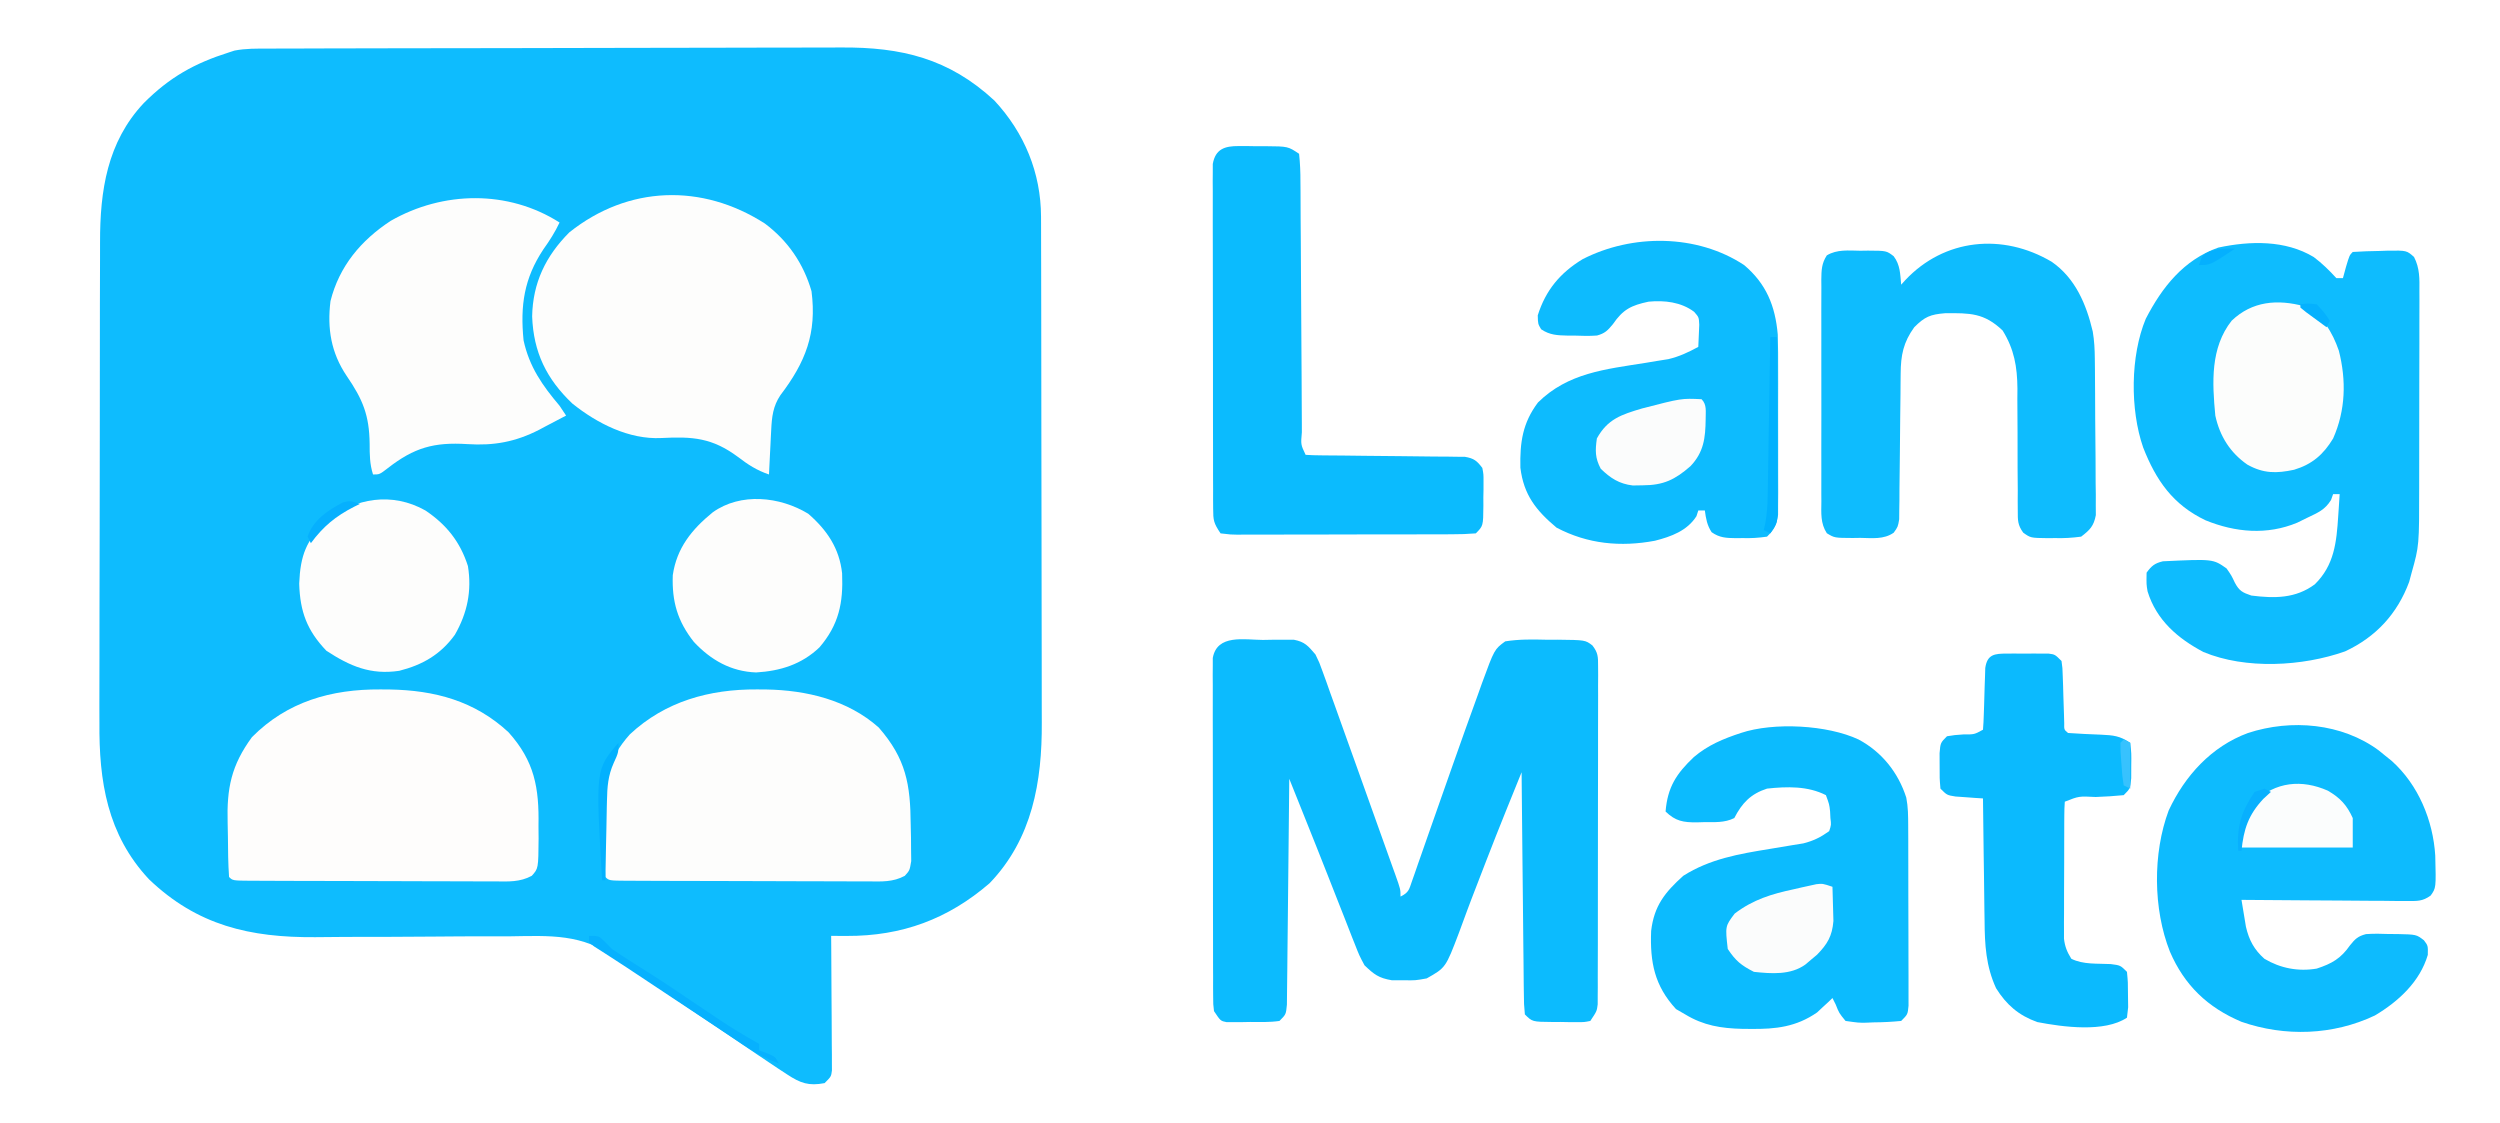
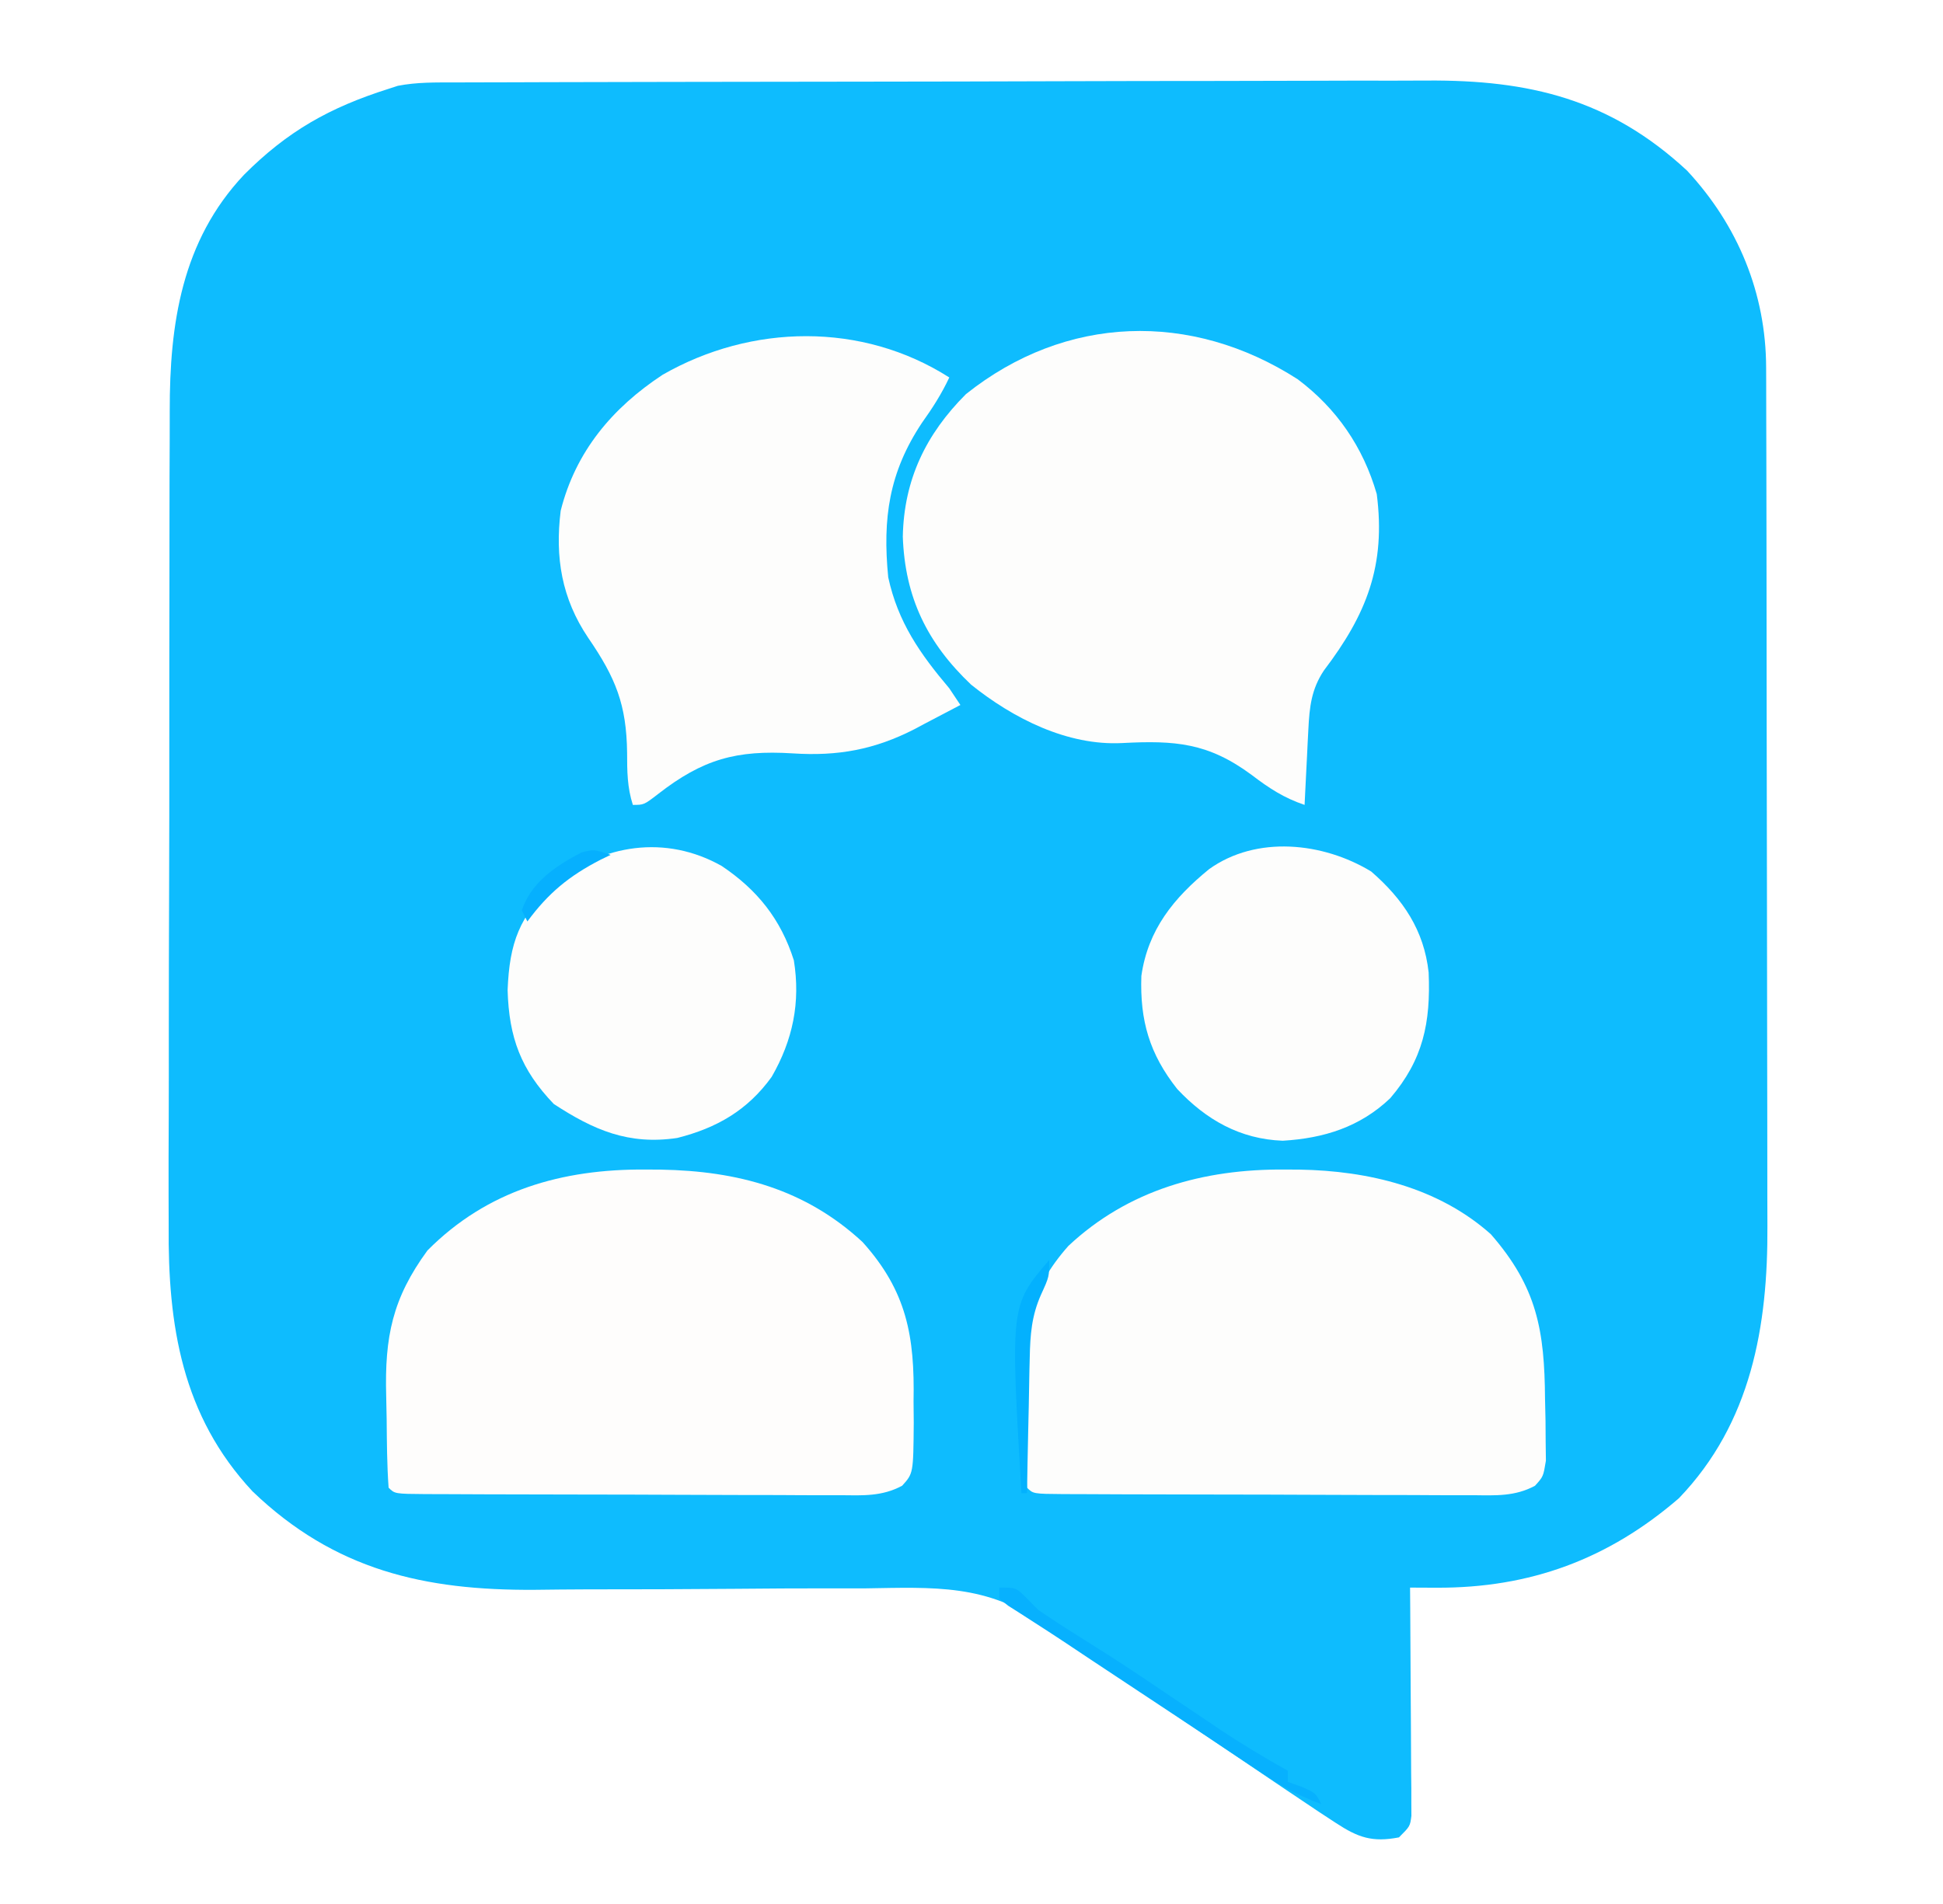
- <svg xmlns="http://www.w3.org/2000/svg" version="1.1" width="764" height="343">
+ <svg xmlns="http://www.w3.org/2000/svg" version="1.1" width="350" height="343">
  <path d="M0 0 C0.811 -0.004 1.622 -0.007 2.457 -0.011 C5.179 -0.022 7.9 -0.026 10.621 -0.03 C12.571 -0.036 14.521 -0.043 16.471 -0.05 C22.879 -0.071 29.288 -0.081 35.697 -0.091 C37.906 -0.095 40.115 -0.099 42.323 -0.103 C52.705 -0.123 63.086 -0.137 73.467 -0.145 C85.435 -0.155 97.403 -0.181 109.37 -0.222 C118.629 -0.252 127.888 -0.267 137.147 -0.27 C142.672 -0.272 148.197 -0.281 153.722 -0.306 C158.927 -0.33 164.131 -0.334 169.336 -0.324 C171.238 -0.323 173.141 -0.329 175.043 -0.343 C193.434 -0.469 207.999 2.98 221.912 15.885 C231.088 25.761 236.123 37.994 236.154 51.381 C236.159 52.457 236.159 52.457 236.163 53.556 C236.172 55.956 236.173 58.356 236.175 60.757 C236.179 62.48 236.184 64.203 236.19 65.927 C236.203 70.607 236.209 75.287 236.214 79.967 C236.217 82.896 236.221 85.824 236.225 88.752 C236.239 97.924 236.249 107.097 236.253 116.269 C236.257 126.835 236.275 137.401 236.304 147.968 C236.325 156.148 236.335 164.328 236.337 172.509 C236.338 177.388 236.343 182.267 236.361 187.146 C236.378 191.742 236.38 196.339 236.371 200.935 C236.371 202.613 236.375 204.291 236.385 205.969 C236.485 224.024 233.493 241.466 220.443 255.05 C207.738 266.019 193.641 271.241 176.795 271.168 C175.45 271.163 175.45 271.163 174.078 271.159 C173.397 271.155 172.716 271.151 172.014 271.147 C172.024 272.439 172.035 273.731 172.045 275.063 C172.082 279.845 172.105 284.627 172.124 289.409 C172.134 291.481 172.147 293.553 172.165 295.625 C172.189 298.598 172.2 301.572 172.209 304.546 C172.219 305.476 172.23 306.406 172.24 307.365 C172.24 308.225 172.241 309.086 172.241 309.973 C172.245 310.732 172.25 311.492 172.254 312.274 C172.014 314.147 172.014 314.147 170.014 316.147 C165.192 317.07 162.66 316.184 158.596 313.514 C157.14 312.561 157.14 312.561 155.655 311.588 C154.44 310.776 153.227 309.962 152.014 309.147 C150.899 308.399 150.899 308.399 149.761 307.636 C142.413 302.698 135.086 297.729 127.762 292.756 C124.944 290.844 122.123 288.935 119.303 287.026 C118.044 286.169 118.044 286.169 116.76 285.296 C115.079 284.159 113.386 283.039 111.683 281.937 C109.014 280.147 109.014 280.147 106.26 277.969 C95.979 270.443 86.137 271.093 73.834 271.288 C71.691 271.29 69.549 271.289 67.406 271.284 C61.792 271.278 56.18 271.316 50.566 271.367 C41.592 271.445 32.619 271.469 23.644 271.467 C20.536 271.475 17.429 271.51 14.321 271.548 C-5.522 271.677 -21.684 268.015 -36.479 253.831 C-49.222 240.194 -51.754 223.875 -51.602 205.982 C-51.605 204.224 -51.611 202.466 -51.618 200.708 C-51.632 195.985 -51.616 191.263 -51.592 186.54 C-51.572 181.572 -51.578 176.605 -51.58 171.637 C-51.58 163.305 -51.56 154.972 -51.528 146.64 C-51.491 137.03 -51.483 127.42 -51.49 117.81 C-51.496 108.527 -51.485 99.244 -51.466 89.961 C-51.457 86.026 -51.455 82.091 -51.456 78.156 C-51.457 73.521 -51.443 68.886 -51.417 64.251 C-51.41 62.558 -51.408 60.864 -51.411 59.171 C-51.437 43.501 -49.255 28.549 -38.043 16.645 C-30.163 8.743 -22.564 4.498 -11.986 1.147 C-11.439 0.969 -10.892 0.79 -10.328 0.607 C-6.897 -0.066 -3.483 -0.001 0 0 Z " fill="#0EBCFE" transform="translate(81.98631,14.85283)" />
-   <path d="M0 0 C2.59 1.952 4.731 4.054 6.918 6.445 C7.578 6.445 8.238 6.445 8.918 6.445 C9.227 5.311 9.537 4.177 9.855 3.008 C10.918 -0.555 10.918 -0.555 11.918 -1.555 C14.725 -1.735 17.484 -1.833 20.293 -1.867 C21.465 -1.911 21.465 -1.911 22.66 -1.955 C28.393 -2.019 28.393 -2.019 30.643 -0.028 C32.424 3.428 32.329 6.654 32.29 10.452 C32.294 11.255 32.298 12.059 32.301 12.887 C32.309 15.545 32.296 18.202 32.281 20.859 C32.281 22.713 32.281 24.567 32.283 26.42 C32.283 30.309 32.272 34.198 32.254 38.086 C32.232 43.049 32.231 48.012 32.238 52.975 C32.241 56.806 32.234 60.637 32.225 64.469 C32.221 66.297 32.22 68.126 32.221 69.954 C32.224 88.214 32.224 88.214 29.918 96.445 C29.669 97.373 29.42 98.302 29.164 99.258 C25.558 109.012 18.989 116.129 9.57 120.508 C-3.458 125.113 -20.801 126.077 -33.711 120.699 C-41.557 116.55 -48.067 110.966 -50.777 102.195 C-51.145 100.07 -51.145 100.07 -51.082 96.445 C-49.559 94.368 -48.612 93.57 -46.093 92.978 C-30.777 92.251 -30.777 92.251 -26.637 95.168 C-25.145 97.32 -25.145 97.32 -24.117 99.5 C-22.769 102.033 -21.784 102.526 -19.082 103.445 C-12.006 104.335 -5.541 104.377 0.332 100.004 C6.304 94.134 6.957 87.13 7.48 79.133 C7.564 77.879 7.648 76.624 7.734 75.332 C7.795 74.379 7.856 73.427 7.918 72.445 C7.258 72.445 6.598 72.445 5.918 72.445 C5.708 73.04 5.498 73.634 5.281 74.246 C3.406 77.272 1.293 78.104 -1.895 79.633 C-2.932 80.142 -3.97 80.651 -5.039 81.176 C-14.271 85.027 -23.951 84.164 -33.082 80.445 C-43.029 75.697 -48.194 68.257 -52.137 58.18 C-56.155 46.558 -56.044 30.212 -51.34 18.879 C-46.329 9.183 -39.788 0.885 -29.184 -2.891 C-19.48 -4.968 -8.692 -5.236 0 0 Z " fill="#0EBCFE" transform="translate(707.082,78.55469)" />
-   <path d="M0 0 C1.646 -0.03 1.646 -0.03 3.326 -0.061 C4.383 -0.06 5.439 -0.059 6.527 -0.059 C7.493 -0.06 8.458 -0.062 9.453 -0.064 C12.853 0.59 13.823 1.833 16.062 4.438 C17.262 6.892 17.262 6.892 18.257 9.671 C18.638 10.717 19.019 11.763 19.411 12.84 C19.809 13.969 20.207 15.098 20.617 16.262 C21.041 17.437 21.465 18.611 21.902 19.822 C23.029 22.951 24.146 26.083 25.259 29.217 C26.371 32.344 27.497 35.466 28.621 38.588 C30.741 44.485 32.846 50.387 34.944 56.292 C35.968 59.173 36.999 62.051 38.032 64.928 C38.587 66.479 39.141 68.031 39.695 69.582 C39.943 70.267 40.19 70.953 40.445 71.659 C42.062 76.21 42.062 76.21 42.062 78.438 C44.638 77.15 44.666 76.297 45.6 73.622 C46.032 72.4 46.032 72.4 46.473 71.153 C46.781 70.26 47.089 69.366 47.406 68.445 C47.732 67.52 48.057 66.595 48.393 65.641 C49.092 63.651 49.788 61.66 50.481 59.667 C51.921 55.533 53.378 51.406 54.835 47.278 C55.914 44.217 56.991 41.156 58.068 38.095 C60.615 30.863 63.188 23.642 65.812 16.438 C66.193 15.368 66.574 14.298 66.967 13.196 C70.758 2.856 70.758 2.856 74.062 0.438 C78.267 -0.236 82.378 -0.168 86.625 -0.062 C87.774 -0.065 88.923 -0.068 90.107 -0.07 C98.524 0.028 98.524 0.028 100.7 1.681 C102.438 3.921 102.437 5.138 102.437 7.954 C102.444 8.879 102.451 9.805 102.458 10.758 C102.45 11.771 102.443 12.784 102.435 13.828 C102.438 14.897 102.442 15.965 102.446 17.066 C102.454 20.607 102.44 24.147 102.426 27.688 C102.425 30.142 102.426 32.597 102.427 35.052 C102.427 40.2 102.417 45.348 102.399 50.496 C102.376 57.104 102.375 63.712 102.382 70.32 C102.386 75.39 102.379 80.46 102.369 85.53 C102.365 87.967 102.364 90.404 102.366 92.84 C102.366 96.243 102.353 99.645 102.337 103.047 C102.34 104.06 102.342 105.073 102.345 106.117 C102.338 107.042 102.33 107.968 102.323 108.921 C102.32 110.128 102.32 110.128 102.317 111.359 C102.062 113.438 102.062 113.438 100.062 116.438 C98.215 116.81 98.215 116.81 96 116.801 C94.805 116.8 94.805 116.8 93.586 116.799 C92.337 116.775 92.337 116.775 91.062 116.75 C90.23 116.753 89.397 116.756 88.539 116.76 C82.33 116.705 82.33 116.705 80.062 114.438 C79.784 111.388 79.784 111.388 79.744 107.417 C79.734 106.695 79.724 105.973 79.713 105.229 C79.682 102.838 79.665 100.446 79.648 98.055 C79.63 96.398 79.61 94.742 79.59 93.086 C79.538 88.723 79.499 84.36 79.462 79.997 C79.422 75.546 79.371 71.095 79.32 66.645 C79.223 57.909 79.139 49.173 79.062 40.438 C71.211 59.811 71.211 59.811 63.695 79.316 C63.265 80.46 62.834 81.604 62.391 82.783 C61.554 85.021 60.729 87.264 59.914 89.51 C55.859 100.173 55.859 100.173 50.062 103.438 C46.59 104.066 46.59 104.066 43 104 C41.813 104.001 40.626 104.003 39.402 104.004 C35.385 103.323 33.989 102.239 31.062 99.438 C29.46 96.443 29.46 96.443 28.082 92.926 C27.824 92.28 27.567 91.635 27.301 90.97 C26.478 88.902 25.676 86.827 24.875 84.75 C24.357 83.438 23.839 82.126 23.318 80.814 C22.214 78.024 21.117 75.231 20.026 72.436 C17.596 66.229 15.115 60.043 12.637 53.855 C12.186 52.731 11.736 51.606 11.272 50.448 C10.203 47.777 9.133 45.107 8.062 42.438 C8.054 43.335 8.046 44.233 8.038 45.157 C7.96 53.604 7.873 62.05 7.775 70.497 C7.725 74.839 7.679 79.182 7.641 83.525 C7.604 87.714 7.557 91.902 7.504 96.091 C7.486 97.691 7.471 99.291 7.459 100.892 C7.442 103.129 7.413 105.365 7.381 107.601 C7.368 108.876 7.355 110.15 7.341 111.464 C7.062 114.438 7.062 114.438 5.062 116.438 C2.083 116.88 -0.929 116.762 -3.938 116.75 C-4.77 116.766 -5.603 116.782 -6.461 116.799 C-7.656 116.8 -7.656 116.8 -8.875 116.801 C-9.606 116.804 -10.337 116.807 -11.09 116.81 C-12.938 116.438 -12.938 116.438 -14.938 113.438 C-15.192 111.359 -15.192 111.359 -15.198 108.921 C-15.205 107.996 -15.212 107.07 -15.22 106.117 C-15.217 105.104 -15.215 104.091 -15.212 103.047 C-15.217 101.978 -15.222 100.91 -15.228 99.809 C-15.242 96.268 -15.241 92.728 -15.238 89.188 C-15.242 86.733 -15.247 84.278 -15.251 81.823 C-15.259 76.675 -15.258 71.527 -15.253 66.379 C-15.247 59.771 -15.264 53.163 -15.288 46.555 C-15.302 41.485 -15.303 36.415 -15.3 31.345 C-15.301 28.908 -15.306 26.471 -15.316 24.035 C-15.328 20.632 -15.321 17.23 -15.31 13.828 C-15.317 12.815 -15.325 11.802 -15.333 10.758 C-15.326 9.833 -15.319 8.907 -15.312 7.954 C-15.312 7.15 -15.312 6.345 -15.312 5.516 C-13.988 -1.831 -5.701 -0.037 0 0 Z " fill="#0CBBFE" transform="translate(385.9375,195.5625)" />
-   <path d="M0 0 C0.668 0.544 1.335 1.088 2.023 1.648 C2.65 2.151 3.276 2.654 3.922 3.172 C12.07 10.466 16.576 21.374 17.238 32.145 C17.49 41.988 17.49 41.988 15.843 44.319 C13.332 46.154 11.636 46.01 8.542 45.989 C6.861 45.989 6.861 45.989 5.145 45.988 C3.936 45.973 2.727 45.957 1.48 45.941 C0.242 45.937 -0.997 45.933 -2.273 45.929 C-5.563 45.915 -8.852 45.888 -12.142 45.854 C-15.5 45.824 -18.858 45.81 -22.217 45.795 C-28.804 45.762 -35.39 45.712 -41.977 45.648 C-41.696 47.4 -41.405 49.15 -41.109 50.898 C-40.868 52.36 -40.868 52.36 -40.622 53.852 C-39.68 57.932 -38.111 60.863 -34.977 63.648 C-30.104 66.56 -24.57 67.615 -18.977 66.648 C-14.365 65.134 -11.625 63.579 -8.809 59.535 C-7.229 57.57 -6.401 56.76 -3.94 56.114 C-1.551 55.95 0.757 55.977 3.148 56.086 C3.959 56.088 4.77 56.09 5.605 56.092 C11.472 56.223 11.472 56.223 13.781 58.004 C15.023 59.648 15.023 59.648 14.961 62.461 C12.552 70.653 6.011 76.684 -1.211 80.977 C-13.997 87.052 -28.709 87.526 -42.004 82.906 C-52.312 78.545 -59.432 71.752 -63.852 61.461 C-68.991 48.475 -69.126 31.435 -64.23 18.336 C-59.272 7.708 -51.182 -1.226 -39.977 -5.352 C-26.764 -9.673 -11.298 -8.362 0 0 Z " fill="#0DBBFE" transform="translate(726.9766,229.3516)" />
-   <path d="M0 0 C7.075 3.781 12.103 10.072 14.561 17.754 C15.124 20.634 15.135 23.363 15.145 26.297 C15.152 27.572 15.158 28.847 15.165 30.16 C15.166 31.547 15.167 32.933 15.168 34.32 C15.171 35.745 15.175 37.169 15.178 38.593 C15.184 41.574 15.186 44.555 15.185 47.536 C15.185 51.36 15.199 55.185 15.216 59.009 C15.227 61.948 15.229 64.887 15.229 67.826 C15.23 69.237 15.234 70.648 15.242 72.058 C15.252 74.026 15.248 75.994 15.243 77.961 C15.244 79.082 15.246 80.202 15.247 81.357 C15 84 15 84 13 86 C10.138 86.279 7.426 86.416 4.562 86.438 C3.786 86.47 3.009 86.503 2.209 86.537 C-0.059 86.559 -0.059 86.559 -4 86 C-5.973 83.598 -5.973 83.598 -7 81 C-7.33 80.34 -7.66 79.68 -8 79 C-8.412 79.398 -8.825 79.797 -9.25 80.207 C-9.828 80.737 -10.405 81.267 -11 81.812 C-11.557 82.335 -12.114 82.857 -12.688 83.395 C-19.063 87.821 -25.334 88.526 -32.875 88.438 C-33.756 88.431 -34.637 88.425 -35.545 88.419 C-42.014 88.263 -47.389 87.414 -53 84 C-53.928 83.464 -54.856 82.927 -55.812 82.375 C-62.392 75.232 -63.786 68.069 -63.41 58.492 C-62.51 50.828 -59.219 46.708 -53.586 41.641 C-45.462 36.487 -36.551 34.955 -27.188 33.438 C-24.804 33.05 -22.423 32.653 -20.043 32.246 C-18.481 31.994 -18.481 31.994 -16.887 31.736 C-13.784 30.945 -11.598 29.86 -9 28 C-8.363 26.063 -8.363 26.063 -8.625 24 C-8.675 22.979 -8.675 22.979 -8.727 21.938 C-8.971 19.788 -8.971 19.788 -10 17 C-15.519 14.166 -21.958 14.344 -28 15 C-32.963 16.611 -35.633 19.391 -38 24 C-41.003 25.501 -44.084 25.225 -47.375 25.25 C-48.048 25.271 -48.721 25.291 -49.414 25.312 C-53.586 25.345 -55.976 24.947 -59 22 C-58.404 14.556 -55.687 10.419 -50.375 5.375 C-46.024 1.685 -41.373 -0.225 -36 -2 C-25.954 -5.349 -9.54 -4.488 0 0 Z " fill="#0CBBFE" transform="translate(568,226)" />
-   <path d="M0 0 C6.761 5.706 9.514 12.46 10.283 21.224 C10.395 24.879 10.416 28.523 10.398 32.18 C10.4 33.523 10.403 34.867 10.407 36.211 C10.412 39.006 10.405 41.801 10.391 44.597 C10.374 48.174 10.384 51.752 10.402 55.329 C10.413 58.095 10.409 60.861 10.401 63.627 C10.398 65.585 10.408 67.544 10.417 69.503 C10.403 71.286 10.403 71.286 10.388 73.105 C10.386 74.15 10.383 75.194 10.381 76.27 C9.943 79.406 9.249 80.79 7 83 C4.334 83.381 2.152 83.516 -0.5 83.438 C-1.177 83.445 -1.854 83.452 -2.551 83.459 C-5.466 83.422 -7.507 83.348 -9.926 81.641 C-11.33 79.496 -11.66 77.519 -12 75 C-12.66 75 -13.32 75 -14 75 C-14.278 75.866 -14.278 75.866 -14.562 76.75 C-17.417 81.219 -22.292 82.986 -27.25 84.25 C-37.716 86.219 -47.829 85.26 -57.312 80.25 C-63.557 75.022 -67.368 70.246 -68.371 61.922 C-68.533 54.201 -67.714 48.285 -63 42 C-53.82 32.935 -42.345 31.84 -30.139 29.895 C-28.926 29.692 -27.714 29.49 -26.465 29.281 C-25.368 29.107 -24.271 28.932 -23.14 28.752 C-19.764 27.944 -17.037 26.661 -14 25 C-13.919 23.563 -13.861 22.126 -13.812 20.688 C-13.778 19.887 -13.743 19.086 -13.707 18.262 C-13.818 15.951 -13.818 15.951 -15.281 14.285 C-19.296 11.283 -24.326 10.736 -29.188 11.188 C-34.513 12.322 -37.007 13.548 -40.105 18.078 C-41.675 19.989 -42.546 20.875 -44.949 21.536 C-47.202 21.699 -49.369 21.672 -51.625 21.562 C-52.388 21.561 -53.151 21.559 -53.938 21.557 C-57.052 21.483 -59.4 21.407 -62.02 19.629 C-63 18 -63 18 -63.062 15.375 C-60.643 7.689 -56.22 2.379 -49.367 -1.785 C-34.18 -9.579 -14.406 -9.499 0 0 Z " fill="#0DBBFE" transform="translate(533,81)" />
  <path d="M0 0 C7.028 5.259 11.813 12.24 14.25 20.684 C15.906 33.569 12.42 42.357 4.738 52.457 C2.483 55.832 2.133 59.014 1.934 63.012 C1.892 63.811 1.85 64.61 1.807 65.434 C1.767 66.259 1.728 67.084 1.688 67.934 C1.623 69.194 1.623 69.194 1.557 70.48 C1.451 72.548 1.35 74.616 1.25 76.684 C-2.45 75.439 -5.165 73.669 -8.253 71.307 C-16.107 65.486 -22.058 65.042 -31.613 65.543 C-41.49 66.05 -51.239 61.104 -58.824 55.02 C-66.742 47.497 -70.727 39.336 -71.125 28.371 C-70.926 18.127 -66.985 9.919 -59.75 2.684 C-41.793 -11.648 -19.17 -12.319 0 0 Z " fill="#FDFDFC" transform="translate(233.75,68.31641)" />
  <path d="M0 0 C1.38 0.008 1.38 0.008 2.789 0.017 C16.601 0.262 28.777 3.489 39.125 13.062 C47.089 21.916 48.538 30.033 48.312 41.75 C48.323 43.015 48.334 44.28 48.346 45.584 C48.272 54.736 48.272 54.736 46.255 56.962 C42.633 58.915 39.154 58.714 35.142 58.669 C33.841 58.672 33.841 58.672 32.514 58.675 C29.651 58.678 26.789 58.66 23.926 58.641 C21.938 58.638 19.951 58.636 17.964 58.635 C13.802 58.63 9.64 58.616 5.478 58.594 C0.131 58.565 -5.216 58.555 -10.563 58.55 C-14.664 58.546 -18.765 58.536 -22.867 58.524 C-24.839 58.518 -26.812 58.514 -28.784 58.51 C-31.533 58.503 -34.281 58.489 -37.03 58.474 C-37.852 58.473 -38.675 58.471 -39.522 58.47 C-45.135 58.427 -45.135 58.427 -46.25 57.312 C-46.543 53.203 -46.564 49.088 -46.6 44.969 C-46.617 43.589 -46.644 42.209 -46.682 40.829 C-46.979 30.126 -45.557 23.201 -39.25 14.578 C-28.446 3.69 -14.965 -0.096 0 0 Z " fill="#FEFDFC" transform="translate(116.25,210.6875)" />
  <path d="M0 0 C0.922 0.005 1.844 0.01 2.794 0.015 C15.127 0.226 27.762 3.205 37.242 11.656 C45.586 21.218 46.908 29.033 47 41.312 C47.044 43.258 47.044 43.258 47.088 45.242 C47.096 46.482 47.105 47.722 47.113 49 C47.128 50.138 47.142 51.276 47.157 52.449 C46.688 55.312 46.688 55.312 45.19 56.969 C41.592 58.901 38.154 58.714 34.171 58.669 C33.314 58.671 32.457 58.673 31.573 58.675 C28.743 58.678 25.913 58.66 23.082 58.641 C21.117 58.638 19.152 58.636 17.187 58.635 C13.073 58.63 8.958 58.616 4.843 58.594 C-0.443 58.565 -5.73 58.555 -11.016 58.55 C-15.071 58.546 -19.126 58.536 -23.181 58.524 C-25.132 58.518 -27.082 58.514 -29.032 58.51 C-31.749 58.503 -34.467 58.489 -37.184 58.474 C-37.997 58.473 -38.81 58.471 -39.648 58.47 C-45.198 58.427 -45.198 58.427 -46.312 57.312 C-46.581 53.023 -46.584 48.728 -46.608 44.432 C-46.625 42.283 -46.669 40.135 -46.713 37.986 C-46.825 28.053 -45.642 21.397 -38.848 13.75 C-28.035 3.625 -14.459 -0.091 0 0 Z " fill="#FDFDFC" transform="translate(231.3125,210.6875)" />
-   <path d="M0 0 C7.211 4.993 10.577 12.96 12.548 21.326 C13.024 24.143 13.148 26.789 13.177 29.645 C13.196 31.307 13.196 31.307 13.216 33.002 C13.223 34.189 13.231 35.375 13.238 36.598 C13.246 37.824 13.254 39.05 13.263 40.314 C13.277 42.904 13.287 45.494 13.295 48.083 C13.312 52.051 13.356 56.019 13.4 59.986 C13.411 62.503 13.419 65.019 13.426 67.535 C13.443 68.724 13.461 69.912 13.479 71.137 C13.476 72.242 13.473 73.346 13.47 74.485 C13.476 75.455 13.482 76.426 13.488 77.427 C12.853 80.775 11.681 81.952 9 84 C6.153 84.373 3.767 84.516 0.938 84.438 C0.218 84.445 -0.502 84.452 -1.244 84.459 C-6.447 84.396 -6.447 84.396 -8.705 82.778 C-10.409 80.438 -10.372 79.002 -10.369 76.121 C-10.376 75.129 -10.383 74.137 -10.39 73.115 C-10.384 72.043 -10.377 70.972 -10.371 69.867 C-10.388 67.594 -10.406 65.32 -10.424 63.047 C-10.434 59.466 -10.438 55.885 -10.436 52.304 C-10.439 48.845 -10.467 45.388 -10.496 41.93 C-10.488 40.87 -10.48 39.81 -10.471 38.718 C-10.537 32.079 -11.454 26.71 -15 21 C-20.651 15.618 -24.952 15.656 -32.566 15.719 C-37.126 16.092 -38.796 16.796 -42 20 C-45.349 24.62 -46.117 28.563 -46.158 34.18 C-46.173 35.727 -46.173 35.727 -46.189 37.304 C-46.196 38.412 -46.203 39.519 -46.211 40.66 C-46.239 43.003 -46.268 45.346 -46.297 47.689 C-46.338 51.385 -46.375 55.081 -46.401 58.777 C-46.429 62.342 -46.475 65.907 -46.523 69.473 C-46.527 70.582 -46.53 71.691 -46.533 72.834 C-46.55 73.862 -46.566 74.89 -46.583 75.949 C-46.592 76.855 -46.6 77.76 -46.608 78.692 C-47 81 -47 81 -48.282 82.791 C-51.312 84.924 -54.931 84.429 -58.5 84.375 C-59.272 84.387 -60.044 84.398 -60.84 84.41 C-66.37 84.381 -66.37 84.381 -68.72 82.958 C-70.707 79.919 -70.417 76.784 -70.388 73.271 C-70.393 72.486 -70.399 71.7 -70.404 70.891 C-70.417 68.292 -70.409 65.693 -70.398 63.094 C-70.4 61.289 -70.403 59.485 -70.407 57.68 C-70.412 53.897 -70.405 50.114 -70.391 46.332 C-70.374 41.479 -70.384 36.627 -70.402 31.774 C-70.413 28.048 -70.409 24.321 -70.401 20.595 C-70.399 18.805 -70.402 17.016 -70.409 15.226 C-70.416 12.727 -70.405 10.228 -70.388 7.729 C-70.394 6.987 -70.4 6.245 -70.407 5.48 C-70.371 2.585 -70.329 0.503 -68.72 -1.958 C-65.609 -3.843 -62.027 -3.428 -58.5 -3.375 C-57.342 -3.392 -57.342 -3.392 -56.16 -3.41 C-50.5 -3.381 -50.5 -3.381 -48.299 -1.706 C-46.279 0.947 -46.306 3.752 -46 7 C-45.587 6.541 -45.175 6.082 -44.75 5.609 C-32.816 -7.071 -15.038 -8.891 0 0 Z " fill="#0EBCFE" transform="translate(627,80)" />
-   <path d="M0 0 C0.879 0.001 1.758 0.001 2.664 0.002 C4.037 0.026 4.037 0.026 5.438 0.051 C6.353 0.048 7.268 0.044 8.211 0.041 C15.037 0.096 15.037 0.096 18.438 2.363 C18.748 5.286 18.864 8.001 18.854 10.928 C18.863 11.814 18.871 12.7 18.88 13.614 C18.905 16.552 18.909 19.491 18.914 22.43 C18.928 24.465 18.944 26.5 18.961 28.535 C19.003 33.899 19.028 39.262 19.049 44.626 C19.085 53.217 19.145 61.807 19.207 70.398 C19.226 73.407 19.238 76.417 19.249 79.427 C19.259 81.261 19.269 83.094 19.28 84.928 C19.281 85.772 19.282 86.616 19.283 87.486 C18.949 91.23 18.949 91.23 20.438 94.363 C22.017 94.47 23.602 94.51 25.185 94.521 C26.702 94.536 26.702 94.536 28.25 94.552 C29.901 94.563 29.901 94.563 31.586 94.574 C33.893 94.602 36.201 94.631 38.508 94.66 C42.164 94.701 45.82 94.738 49.477 94.765 C52.992 94.792 56.508 94.838 60.023 94.887 C61.12 94.89 62.217 94.893 63.348 94.897 C64.874 94.921 64.874 94.921 66.431 94.947 C67.776 94.959 67.776 94.959 69.147 94.971 C71.885 95.44 72.778 96.175 74.438 98.363 C74.81 100.324 74.81 100.324 74.801 102.523 C74.8 103.714 74.8 103.714 74.799 104.928 C74.783 105.752 74.767 106.576 74.75 107.426 C74.753 108.254 74.756 109.082 74.76 109.936 C74.705 116.096 74.705 116.096 72.438 118.363 C69.949 118.567 67.572 118.647 65.082 118.638 C63.945 118.646 63.945 118.646 62.785 118.653 C60.274 118.667 57.762 118.666 55.25 118.664 C53.509 118.668 51.768 118.672 50.027 118.677 C46.375 118.685 42.723 118.684 39.071 118.679 C34.383 118.673 29.696 118.69 25.008 118.713 C21.412 118.728 17.816 118.729 14.22 118.726 C12.491 118.726 10.762 118.732 9.033 118.742 C6.619 118.754 4.207 118.747 1.793 118.736 C1.074 118.743 0.355 118.751 -0.386 118.759 C-2.374 118.738 -2.374 118.738 -5.562 118.363 C-7.681 115.185 -7.814 114.409 -7.823 110.771 C-7.83 109.829 -7.837 108.886 -7.845 107.916 C-7.842 106.884 -7.84 105.852 -7.837 104.789 C-7.842 103.701 -7.847 102.613 -7.853 101.492 C-7.867 97.887 -7.866 94.281 -7.863 90.676 C-7.867 88.176 -7.872 85.677 -7.876 83.177 C-7.884 77.935 -7.884 72.692 -7.878 67.45 C-7.872 61.389 -7.884 55.327 -7.906 49.266 C-7.925 43.436 -7.929 37.606 -7.925 31.775 C-7.926 29.294 -7.931 26.812 -7.941 24.331 C-7.953 20.866 -7.946 17.402 -7.935 13.938 C-7.942 12.906 -7.95 11.874 -7.958 10.811 C-7.951 9.869 -7.944 8.927 -7.937 7.956 C-7.937 7.137 -7.937 6.317 -7.937 5.473 C-7.122 0.88 -4.268 -0.016 0 0 Z " fill="#0BBBFE" transform="translate(378.5625,44.63672)" />
  <path d="M0 0 C-1.392 2.964 -3.034 5.528 -4.938 8.188 C-10.843 17.082 -12.047 25.355 -11 36 C-9.244 44.099 -5.272 49.767 0 56 C0.99 57.485 0.99 57.485 2 59 C-0.14 60.138 -2.286 61.26 -4.438 62.375 C-5.03 62.692 -5.622 63.009 -6.232 63.336 C-13.472 67.053 -20.103 68.252 -28.194 67.719 C-38.368 67.081 -44.42 68.786 -52.445 75.031 C-55 77 -55 77 -57 77 C-58.02 73.845 -58.034 70.913 -58.037 67.619 C-58.146 58.916 -60.096 54.112 -65.055 46.887 C-69.816 39.821 -71.048 32.417 -70 24 C-67.314 13.335 -60.69 5.46 -51.625 -0.496 C-35.644 -9.652 -15.71 -10.023 0 0 Z " fill="#FDFDFC" transform="translate(171,68)" />
-   <path d="M0 0 C0.842 -0.003 1.684 -0.005 2.551 -0.008 C3.871 0.004 3.871 0.004 5.219 0.016 C6.099 0.008 6.98 0 7.887 -0.008 C8.728 -0.005 9.57 -0.003 10.438 0 C11.597 0.003 11.597 0.003 12.779 0.007 C14.719 0.266 14.719 0.266 16.719 2.266 C17.022 4.405 17.022 4.405 17.098 7.02 C17.132 7.956 17.166 8.893 17.201 9.857 C17.228 10.838 17.254 11.818 17.281 12.828 C17.341 14.767 17.405 16.706 17.473 18.645 C17.497 19.506 17.521 20.368 17.545 21.256 C17.501 23.263 17.501 23.263 18.719 24.266 C22.085 24.503 25.444 24.662 28.816 24.783 C32.586 24.965 34.512 25.128 37.719 27.266 C38.082 30.453 38.082 30.453 38.031 34.266 C38.027 35.524 38.024 36.782 38.02 38.078 C37.719 41.266 37.719 41.266 35.719 43.266 C32.842 43.547 30.039 43.732 27.156 43.828 C22.031 43.559 22.031 43.559 17.719 45.266 C17.616 46.626 17.58 47.991 17.573 49.355 C17.567 50.223 17.561 51.091 17.554 51.985 C17.553 52.93 17.552 53.874 17.551 54.848 C17.547 55.813 17.544 56.779 17.541 57.774 C17.536 59.823 17.533 61.871 17.533 63.92 C17.531 67.054 17.513 70.188 17.494 73.322 C17.491 75.31 17.489 77.298 17.488 79.285 C17.481 80.224 17.474 81.162 17.467 82.13 C17.471 83.446 17.471 83.446 17.476 84.788 C17.474 85.558 17.473 86.328 17.472 87.121 C17.755 89.577 18.416 91.173 19.719 93.266 C23.369 95.091 27.722 94.677 31.75 94.887 C34.719 95.266 34.719 95.266 36.719 97.266 C37.02 100.453 37.02 100.453 37.031 104.266 C37.048 105.524 37.065 106.782 37.082 108.078 C36.962 109.13 36.842 110.182 36.719 111.266 C29.844 115.849 17.21 114.128 9.32 112.613 C3.642 110.578 -0.104 107.353 -3.281 102.266 C-6.379 95.526 -6.747 88.99 -6.793 81.668 C-6.811 80.593 -6.829 79.518 -6.847 78.411 C-6.901 75.008 -6.935 71.606 -6.969 68.203 C-7.002 65.883 -7.036 63.564 -7.072 61.244 C-7.157 55.585 -7.225 49.925 -7.281 44.266 C-8.052 44.217 -8.823 44.168 -9.617 44.117 C-10.62 44.042 -11.623 43.968 -12.656 43.891 C-14.153 43.786 -14.153 43.786 -15.68 43.68 C-18.281 43.266 -18.281 43.266 -20.281 41.266 C-20.547 38.078 -20.547 38.078 -20.531 34.266 C-20.536 33.008 -20.542 31.749 -20.547 30.453 C-20.281 27.266 -20.281 27.266 -18.281 25.266 C-15.934 24.887 -15.934 24.887 -13.219 24.703 C-9.943 24.726 -9.943 24.726 -7.281 23.266 C-7.148 21.729 -7.078 20.186 -7.035 18.645 C-7.002 17.709 -6.969 16.774 -6.936 15.811 C-6.874 13.826 -6.817 11.842 -6.764 9.857 C-6.73 8.921 -6.695 7.984 -6.66 7.02 C-6.635 6.157 -6.61 5.294 -6.584 4.405 C-5.99 0.209 -3.703 0.011 0 0 Z " fill="#0BBAFE" transform="translate(613.2812,199.7344)" />
  <path d="M0 0 C6.423 4.306 10.651 9.595 13 17 C14.224 24.585 12.818 31.361 9 38 C4.66 44.009 -0.866 47.195 -8 49 C-16.746 50.301 -23.031 47.595 -30.25 42.875 C-36.162 36.695 -38.315 30.942 -38.562 22.375 C-38.226 13.793 -36.437 9.07 -30.25 3.188 C-21.468 -3.91 -10.105 -5.693 0 0 Z " fill="#FDFDFC" transform="translate(130,156)" />
  <path d="M0 0 C5.753 4.994 9.521 10.592 10.348 18.199 C10.728 27.229 9.365 33.898 3.426 40.84 C-2.023 46.035 -8.52 48.058 -15.938 48.5 C-23.62 48.214 -29.74 44.724 -34.938 39.188 C-39.937 32.868 -41.681 26.864 -41.402 18.801 C-40.205 10.464 -35.571 4.765 -29.184 -0.438 C-20.662 -6.536 -8.682 -5.28 0 0 Z " fill="#FDFDFC" transform="translate(247,157)" />
-   <path d="M0 0 C5.539 2.788 8.549 7.881 10.512 13.555 C12.824 22.627 12.592 31.772 8.762 40.387 C5.794 45.305 2.352 48.277 -3.168 49.945 C-8.568 51.097 -12.5 51.122 -17.426 48.387 C-22.723 44.726 -25.893 39.641 -27.238 33.387 C-28.19 23.323 -28.798 12.693 -22.238 4.387 C-16.005 -1.557 -8.297 -2.273 0 0 Z " fill="#FCFDFC" transform="translate(704.2383,93.61328)" />
-   <path d="M0 0 C1.697 1.697 1.212 3.806 1.25 6.125 C1.176 11.809 0.697 16.167 -3.395 20.465 C-8.141 24.61 -11.663 26.289 -17.938 26.312 C-18.957 26.329 -19.977 26.346 -21.027 26.363 C-25.212 25.852 -27.817 24.143 -30.812 21.25 C-32.571 17.918 -32.513 15.717 -32 12 C-28.737 6.056 -24.489 4.689 -18.141 2.812 C-6.131 -0.294 -6.131 -0.294 0 0 Z " fill="#FBFCFC" transform="translate(520,122)" />
-   <path d="M0 0 C0.081 2.229 0.139 4.458 0.188 6.688 C0.24 8.55 0.24 8.55 0.293 10.449 C-0.089 15.08 -1.522 17.481 -4.719 20.766 C-5.6 21.5 -5.6 21.5 -6.5 22.25 C-7.088 22.75 -7.676 23.25 -8.281 23.766 C-12.823 27.028 -18.669 26.564 -24 26 C-27.911 24.01 -29.577 22.635 -32 19 C-32.786 12.04 -32.786 12.04 -29.875 8.188 C-24.247 3.906 -18.606 2.205 -11.812 0.75 C-10.603 0.472 -10.603 0.472 -9.369 0.188 C-8.206 -0.068 -8.206 -0.068 -7.02 -0.328 C-6.319 -0.482 -5.619 -0.636 -4.898 -0.794 C-3 -1 -3 -1 0 0 Z " fill="#FBFCFC" transform="translate(560,271)" />
-   <path d="M0 0 C3.74 2.173 5.812 4.37 7.625 8.375 C7.625 11.345 7.625 14.315 7.625 17.375 C-3.595 17.375 -14.815 17.375 -26.375 17.375 C-26.375 11.231 -25.901 8.225 -22.375 3.375 C-15.986 -2.734 -7.98 -3.515 0 0 Z " fill="#FBFDFD" transform="translate(711.375,241.625)" />
-   <path d="M0 0 C0.66 0 1.32 0 2 0 C2.046 7.38 2.082 14.76 2.104 22.14 C2.114 25.567 2.128 28.994 2.151 32.421 C2.177 36.36 2.186 40.299 2.195 44.238 C2.206 45.47 2.216 46.701 2.227 47.97 C2.227 49.111 2.227 50.251 2.227 51.427 C2.231 52.433 2.236 53.439 2.241 54.475 C2 57 2 57 0 60 C-0.66 59.67 -1.32 59.34 -2 59 C-1.759 57.933 -1.759 57.933 -1.513 56.845 C-1 54 -0.842 51.364 -0.795 48.475 C-0.775 47.395 -0.755 46.314 -0.734 45.2 C-0.718 44.045 -0.701 42.89 -0.684 41.699 C-0.663 40.508 -0.642 39.316 -0.621 38.089 C-0.555 34.288 -0.496 30.488 -0.438 26.688 C-0.394 24.109 -0.351 21.53 -0.307 18.951 C-0.2 12.634 -0.098 6.317 0 0 Z " fill="#01B1FE" transform="translate(541,103)" />
  <path d="M0 0 C3 0 3 0 4.77 1.727 C5.506 2.477 6.242 3.227 7 4 C9.211 5.514 11.415 6.962 13.688 8.375 C14.953 9.175 16.219 9.976 17.484 10.777 C18.093 11.161 18.703 11.545 19.33 11.941 C21.385 13.244 23.415 14.583 25.438 15.938 C26.125 16.398 26.812 16.858 27.52 17.332 C28.921 18.275 30.323 19.218 31.724 20.162 C33.69 21.485 35.657 22.805 37.625 24.125 C38.247 24.545 38.869 24.965 39.51 25.398 C43.578 28.125 47.722 30.614 52 33 C52 33.66 52 34.32 52 35 C53.207 35.433 53.207 35.433 54.438 35.875 C57 37 57 37 58 39 C54.554 37.72 51.598 36.235 48.536 34.206 C47.685 33.645 46.833 33.084 45.956 32.506 C45.047 31.901 44.139 31.295 43.203 30.672 C42.255 30.045 41.307 29.419 40.33 28.773 C37.3 26.77 34.275 24.76 31.25 22.75 C29.229 21.412 27.209 20.075 25.188 18.738 C15.847 12.557 15.847 12.557 11.478 9.641 C9.78 8.516 8.072 7.407 6.357 6.31 C5.531 5.777 4.705 5.245 3.854 4.696 C3.112 4.225 2.37 3.753 1.606 3.267 C1.076 2.849 0.546 2.431 0 2 C0 1.34 0 0.68 0 0 Z " fill="#07B1FE" transform="translate(180,286)" />
  <path d="M0 0 C0 3 0 3 -1.468 6.207 C-3.183 10.055 -3.427 13.455 -3.512 17.684 C-3.539 18.734 -3.539 18.734 -3.566 19.806 C-3.62 22.016 -3.654 24.227 -3.688 26.438 C-3.721 27.947 -3.755 29.457 -3.791 30.967 C-3.875 34.644 -3.942 38.322 -4 42 C-4.33 42 -4.66 42 -5 42 C-7.001 8.167 -7.001 8.167 0 0 Z " fill="#03B1FE" transform="translate(189,227)" />
-   <path d="M0 0 C0.66 0.33 1.32 0.66 2 1 C1.237 1.701 0.474 2.402 -0.312 3.125 C-4.892 8.024 -6.338 12.378 -7 19 C-7.33 19 -7.66 19 -8 19 C-8.447 11.543 -7.191 7.286 -3 1 C-2.01 0.67 -1.02 0.34 0 0 Z " fill="#08B0FE" transform="translate(692,241)" />
  <path d="M0 0 C-0.87 0.42 -0.87 0.42 -1.758 0.848 C-7.432 3.76 -11.225 6.863 -15 12 C-15.33 11.34 -15.66 10.68 -16 10 C-14.31 4.929 -9.889 1.988 -5.25 -0.438 C-3 -1 -3 -1 0 0 Z " fill="#06B0FE" transform="translate(110,154)" />
-   <path d="M0 0 C0.66 0.33 1.32 0.66 2 1 C2 5.62 2 10.24 2 15 C1.34 14.67 0.68 14.34 0 14 C-0.449 11.094 -0.449 11.094 -0.688 7.5 C-0.774 6.314 -0.86 5.128 -0.949 3.906 C-0.966 2.947 -0.983 1.988 -1 1 C-0.67 0.67 -0.34 0.34 0 0 Z " fill="#37C2FE" transform="translate(649,226)" />
-   <path d="M0 0 C-7.5 5 -7.5 5 -11 5 C-10 2 -10 2 -7.75 0.812 C-5.002 0.001 -2.846 -0.163 0 0 Z " fill="#05B0FE" transform="translate(683,76)" />
-   <path d="M0 0 C2.25 -0.312 2.25 -0.312 5 0 C7.312 2.5 7.312 2.5 9 5 C8.67 5.66 8.34 6.32 8 7 C6.664 6.025 5.331 5.045 4 4.062 C3.257 3.517 2.515 2.972 1.75 2.41 C1.173 1.945 0.595 1.479 0 1 C0 0.67 0 0.34 0 0 Z " fill="#05B1FE" transform="translate(703,93)" />
</svg>
